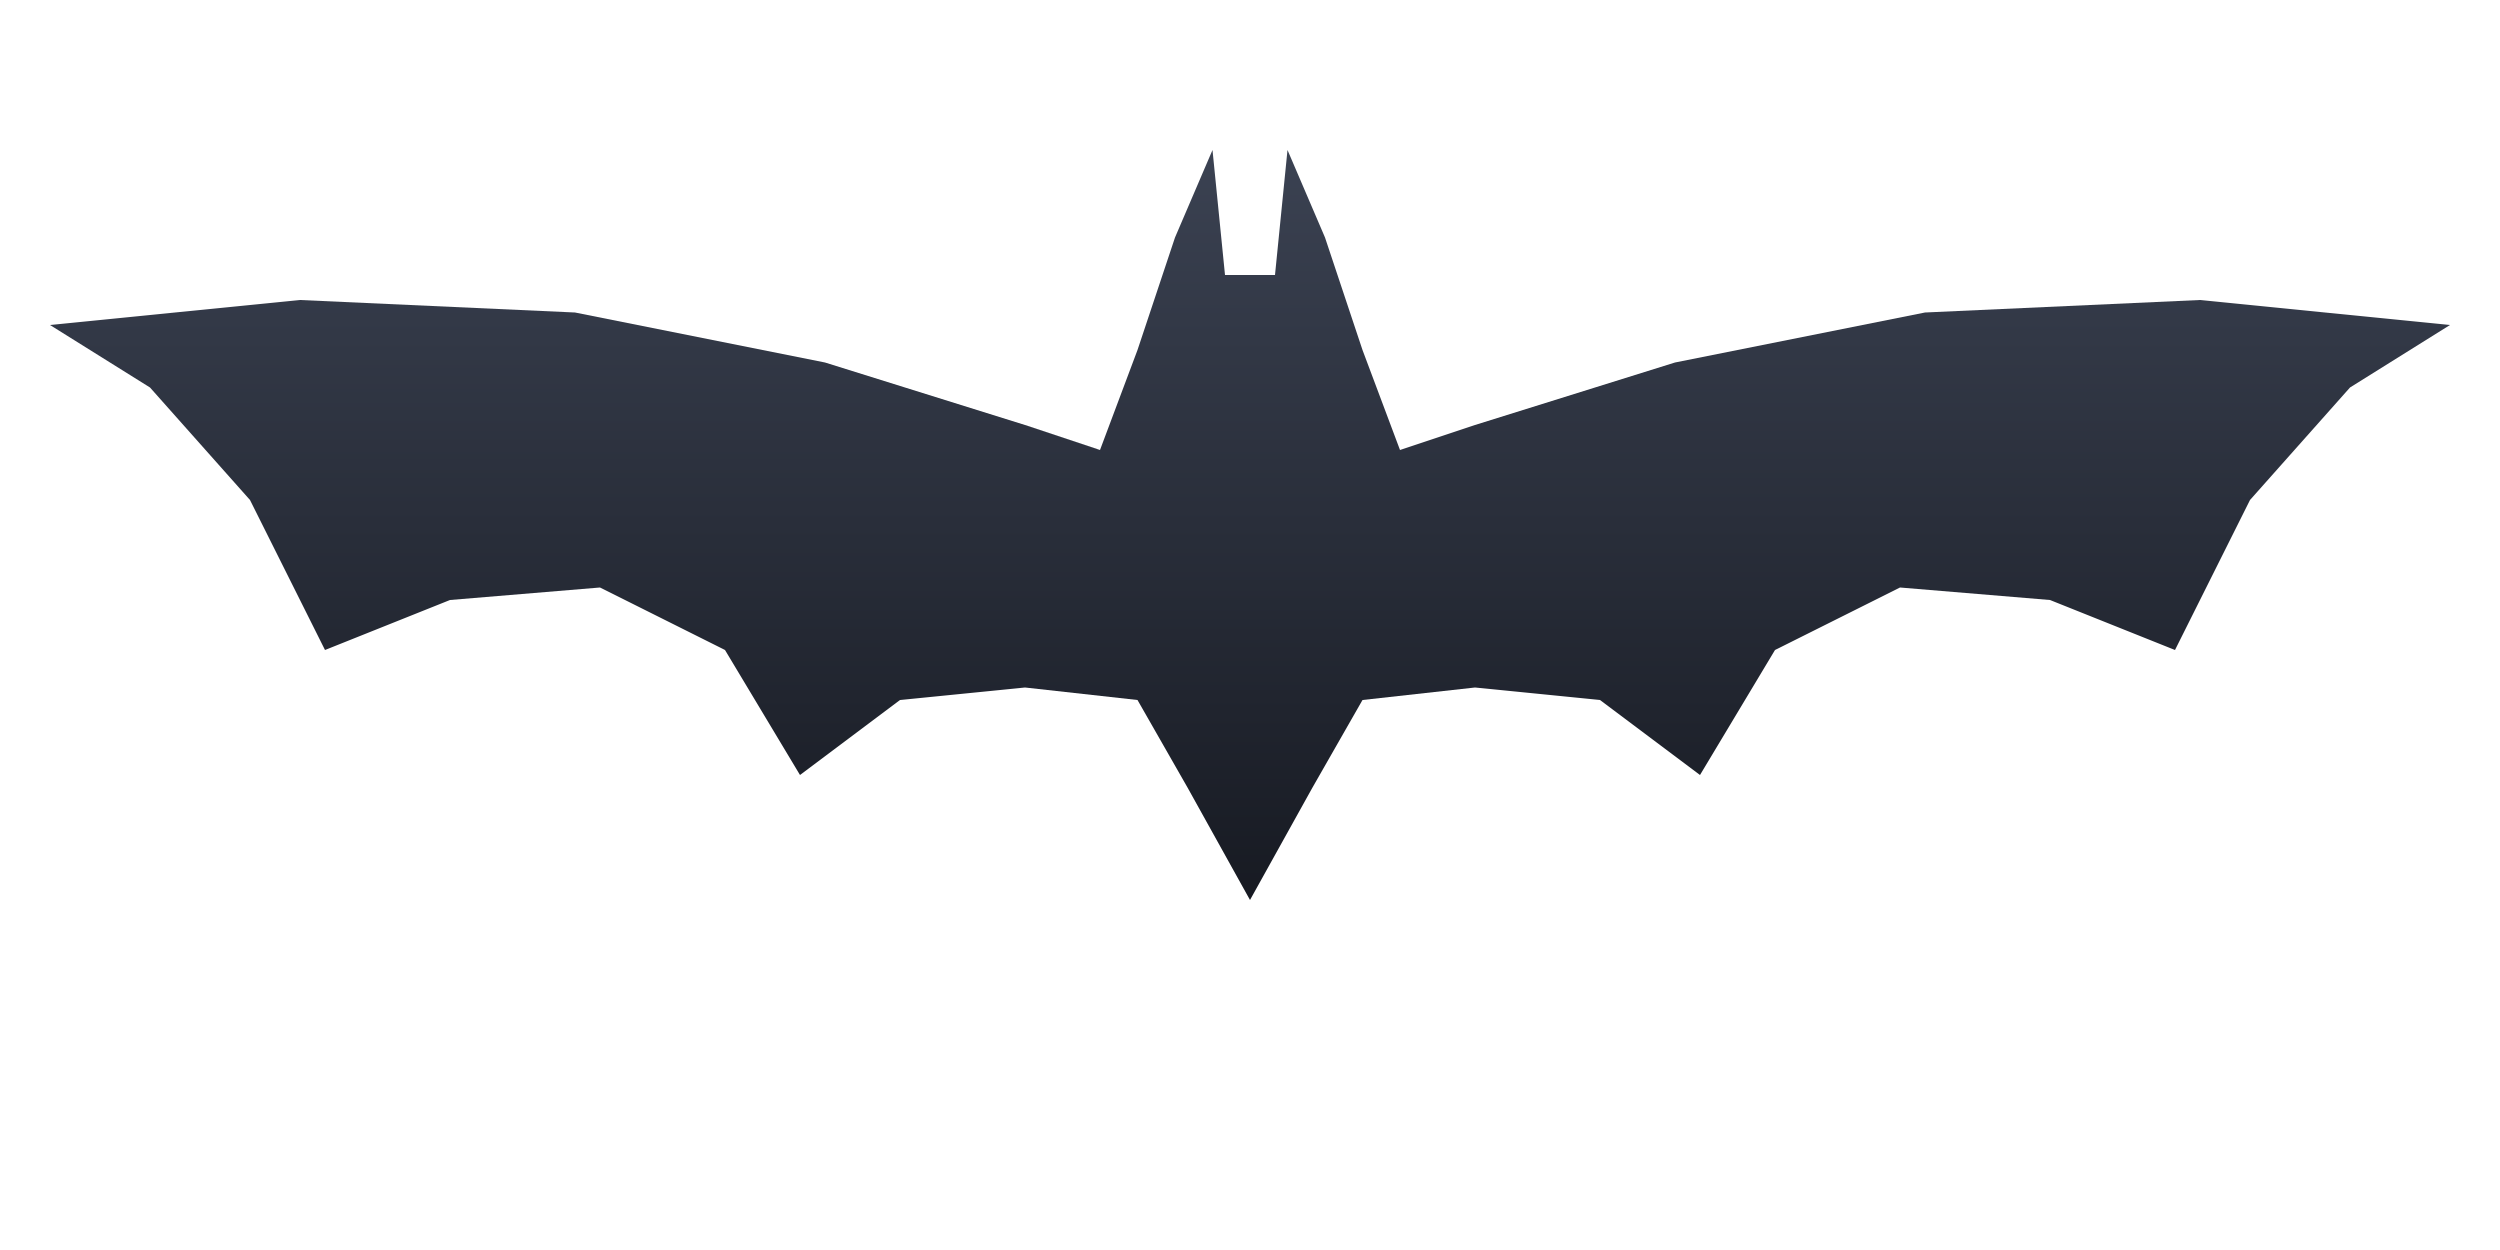
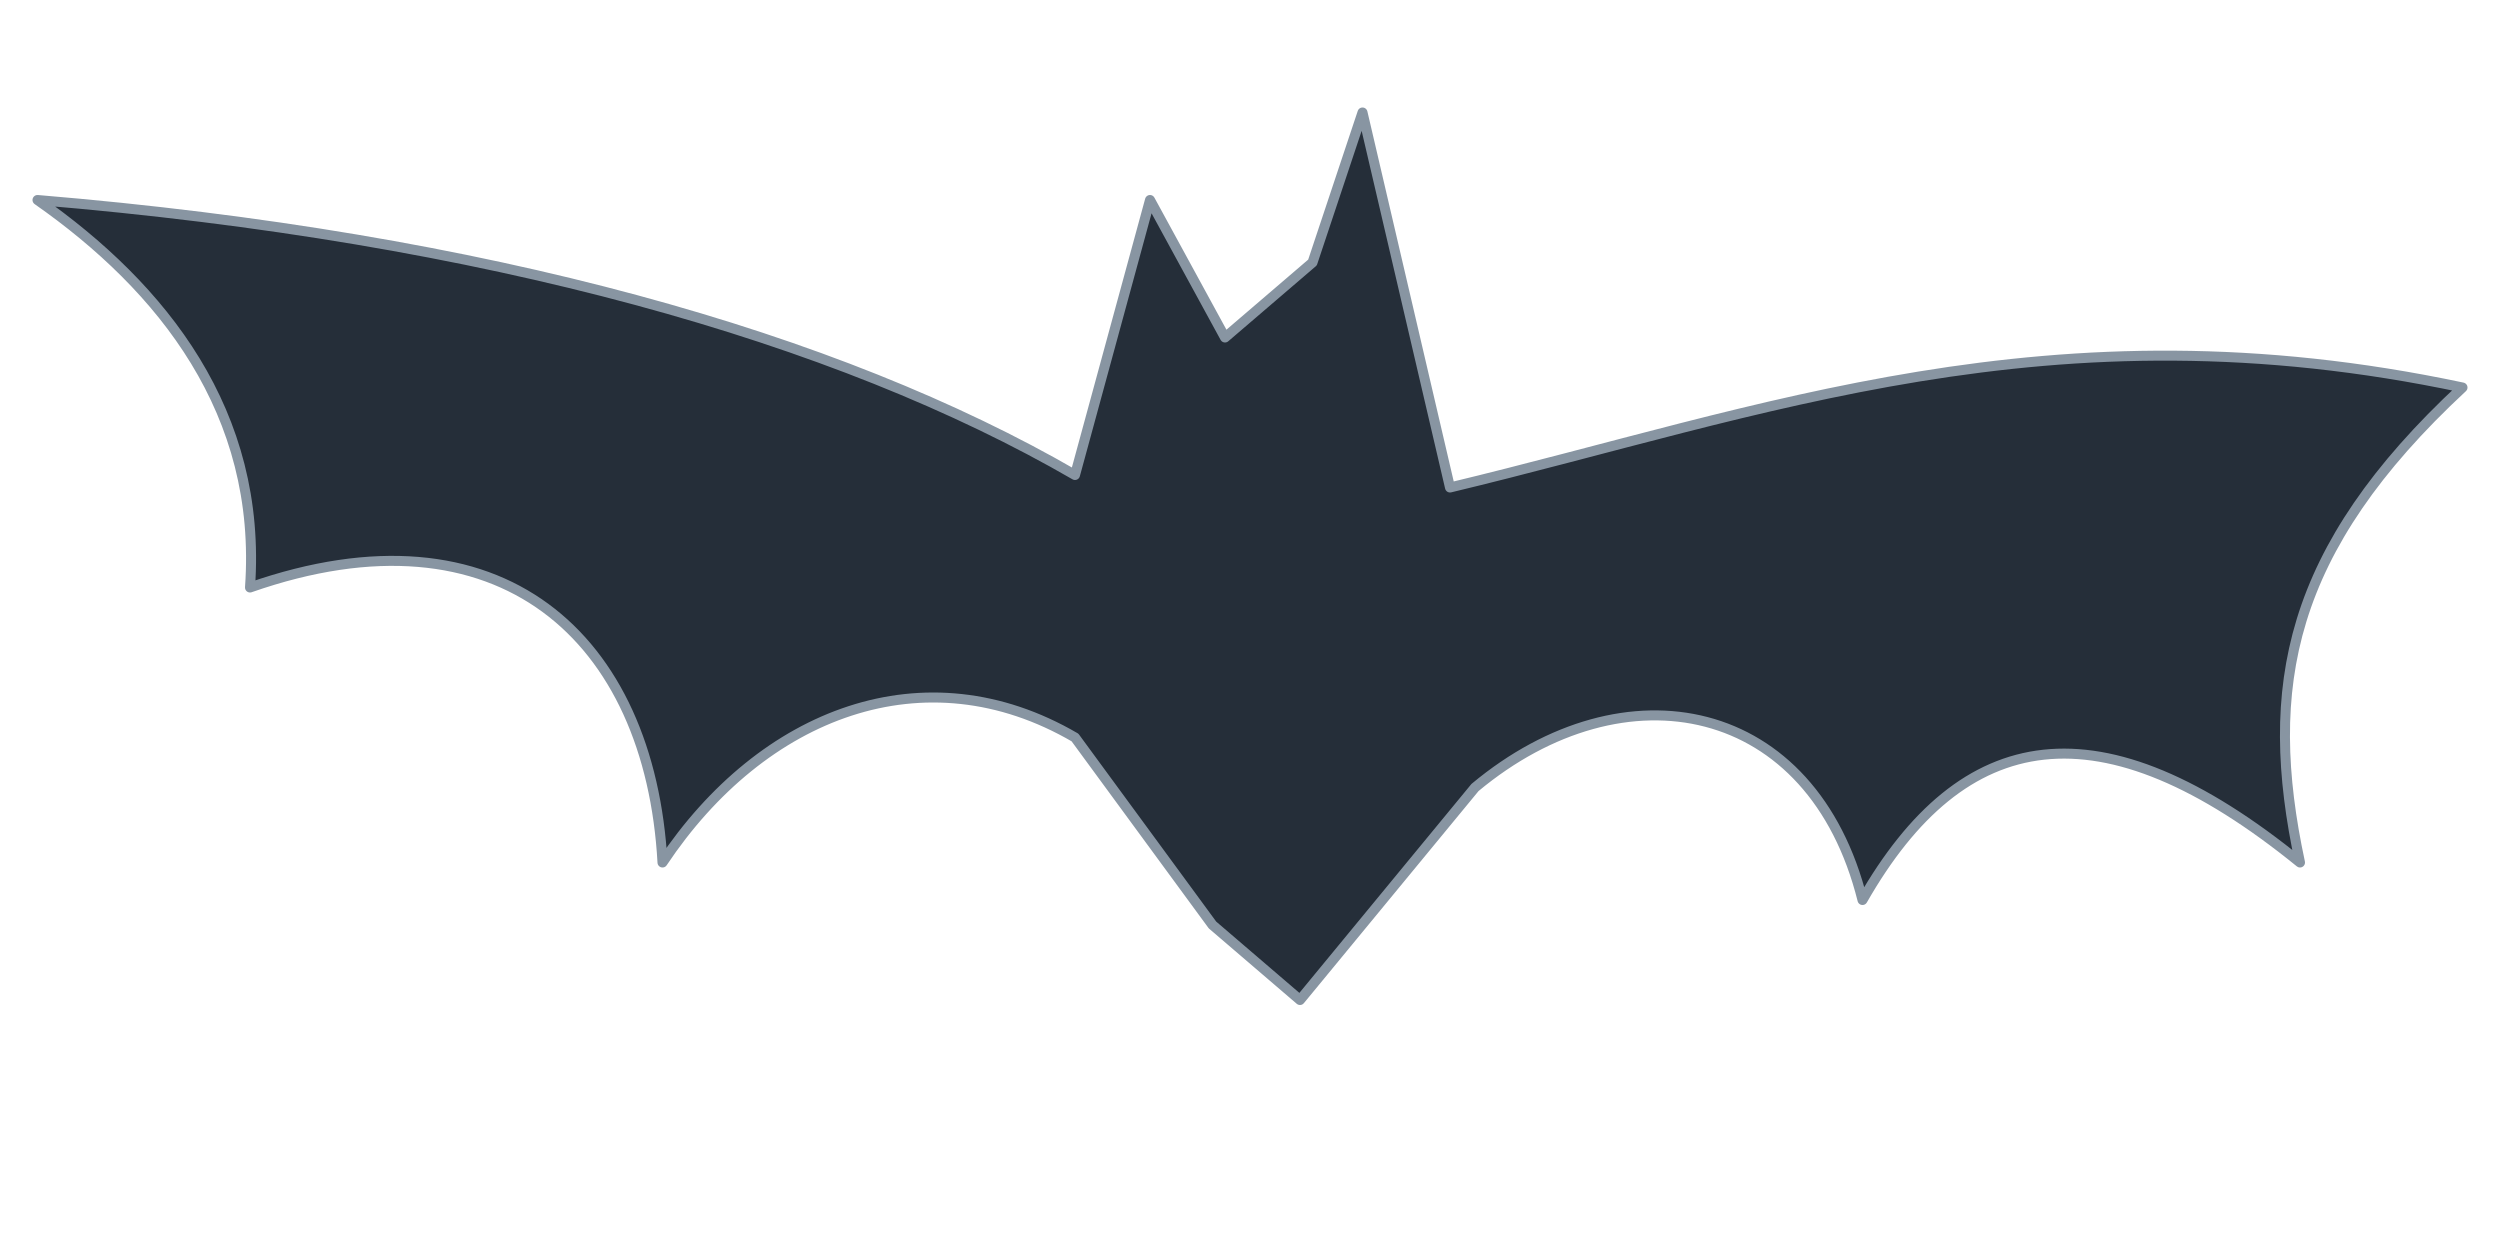
<svg xmlns="http://www.w3.org/2000/svg" viewBox="0 0 200 100" width="200" height="100">
-   <defs>
-     <linearGradient id="bat" x1="0" y1="0" x2="0" y2="1">
-       <stop offset="0" stop-color="#3b4252" />
-       <stop offset="1" stop-color="#171a22" />
-     </linearGradient>
-   </defs>
-   <path d="M100.0 72.0 L95.0 63.0 L91.0 56.0 L82.0 55.0 L72.0 56.0 L64.0 62.0 L58.0 52.0 L48.0 47.0 L36.0 48.0 L26.0 52.0 L20.0 40.0 L12.0 31.0 L4.0 26.0 L24.0 24.0 L46.0 25.0 L66.0 29.0 L82.0 34.0 L88.0 36.0 L91.0 28.0 L94.0 19.0 L97.0 12.0 L98.0 22.0 L102.0 22.0 L103.0 12.0 L106.0 19.0 L109.0 28.0 L112.0 36.0 L118.0 34.0 L134.0 29.0 L154.0 25.0 L176.0 24.0 L196.0 26.0 L188.0 31.0 L180.0 40.0 L174.0 52.0 L164.0 48.0 L152.0 47.0 L142.0 52.0 L136.0 62.0 L128.0 56.0 L118.0 55.0 L109.0 56.0 L105.0 63.0 L100.0 72.0 Z" fill="url(#bat)" />
+   <path d="M97 74L86 59C74 52 61 57 53 69C52 51 40 40 20 47C21 33 13 23 3 16C39 19 67 27 86 38L92 16L98 27L105 21L109 9L116 39C141 33 164 24 197 31C183 44 181 55 184 69C168 56 157 58 149 72C145 56 130 53 118 63L104 80Z" fill="#252e39" stroke="#8895a2" stroke-width=".8" stroke-linejoin="round" />
</svg>
